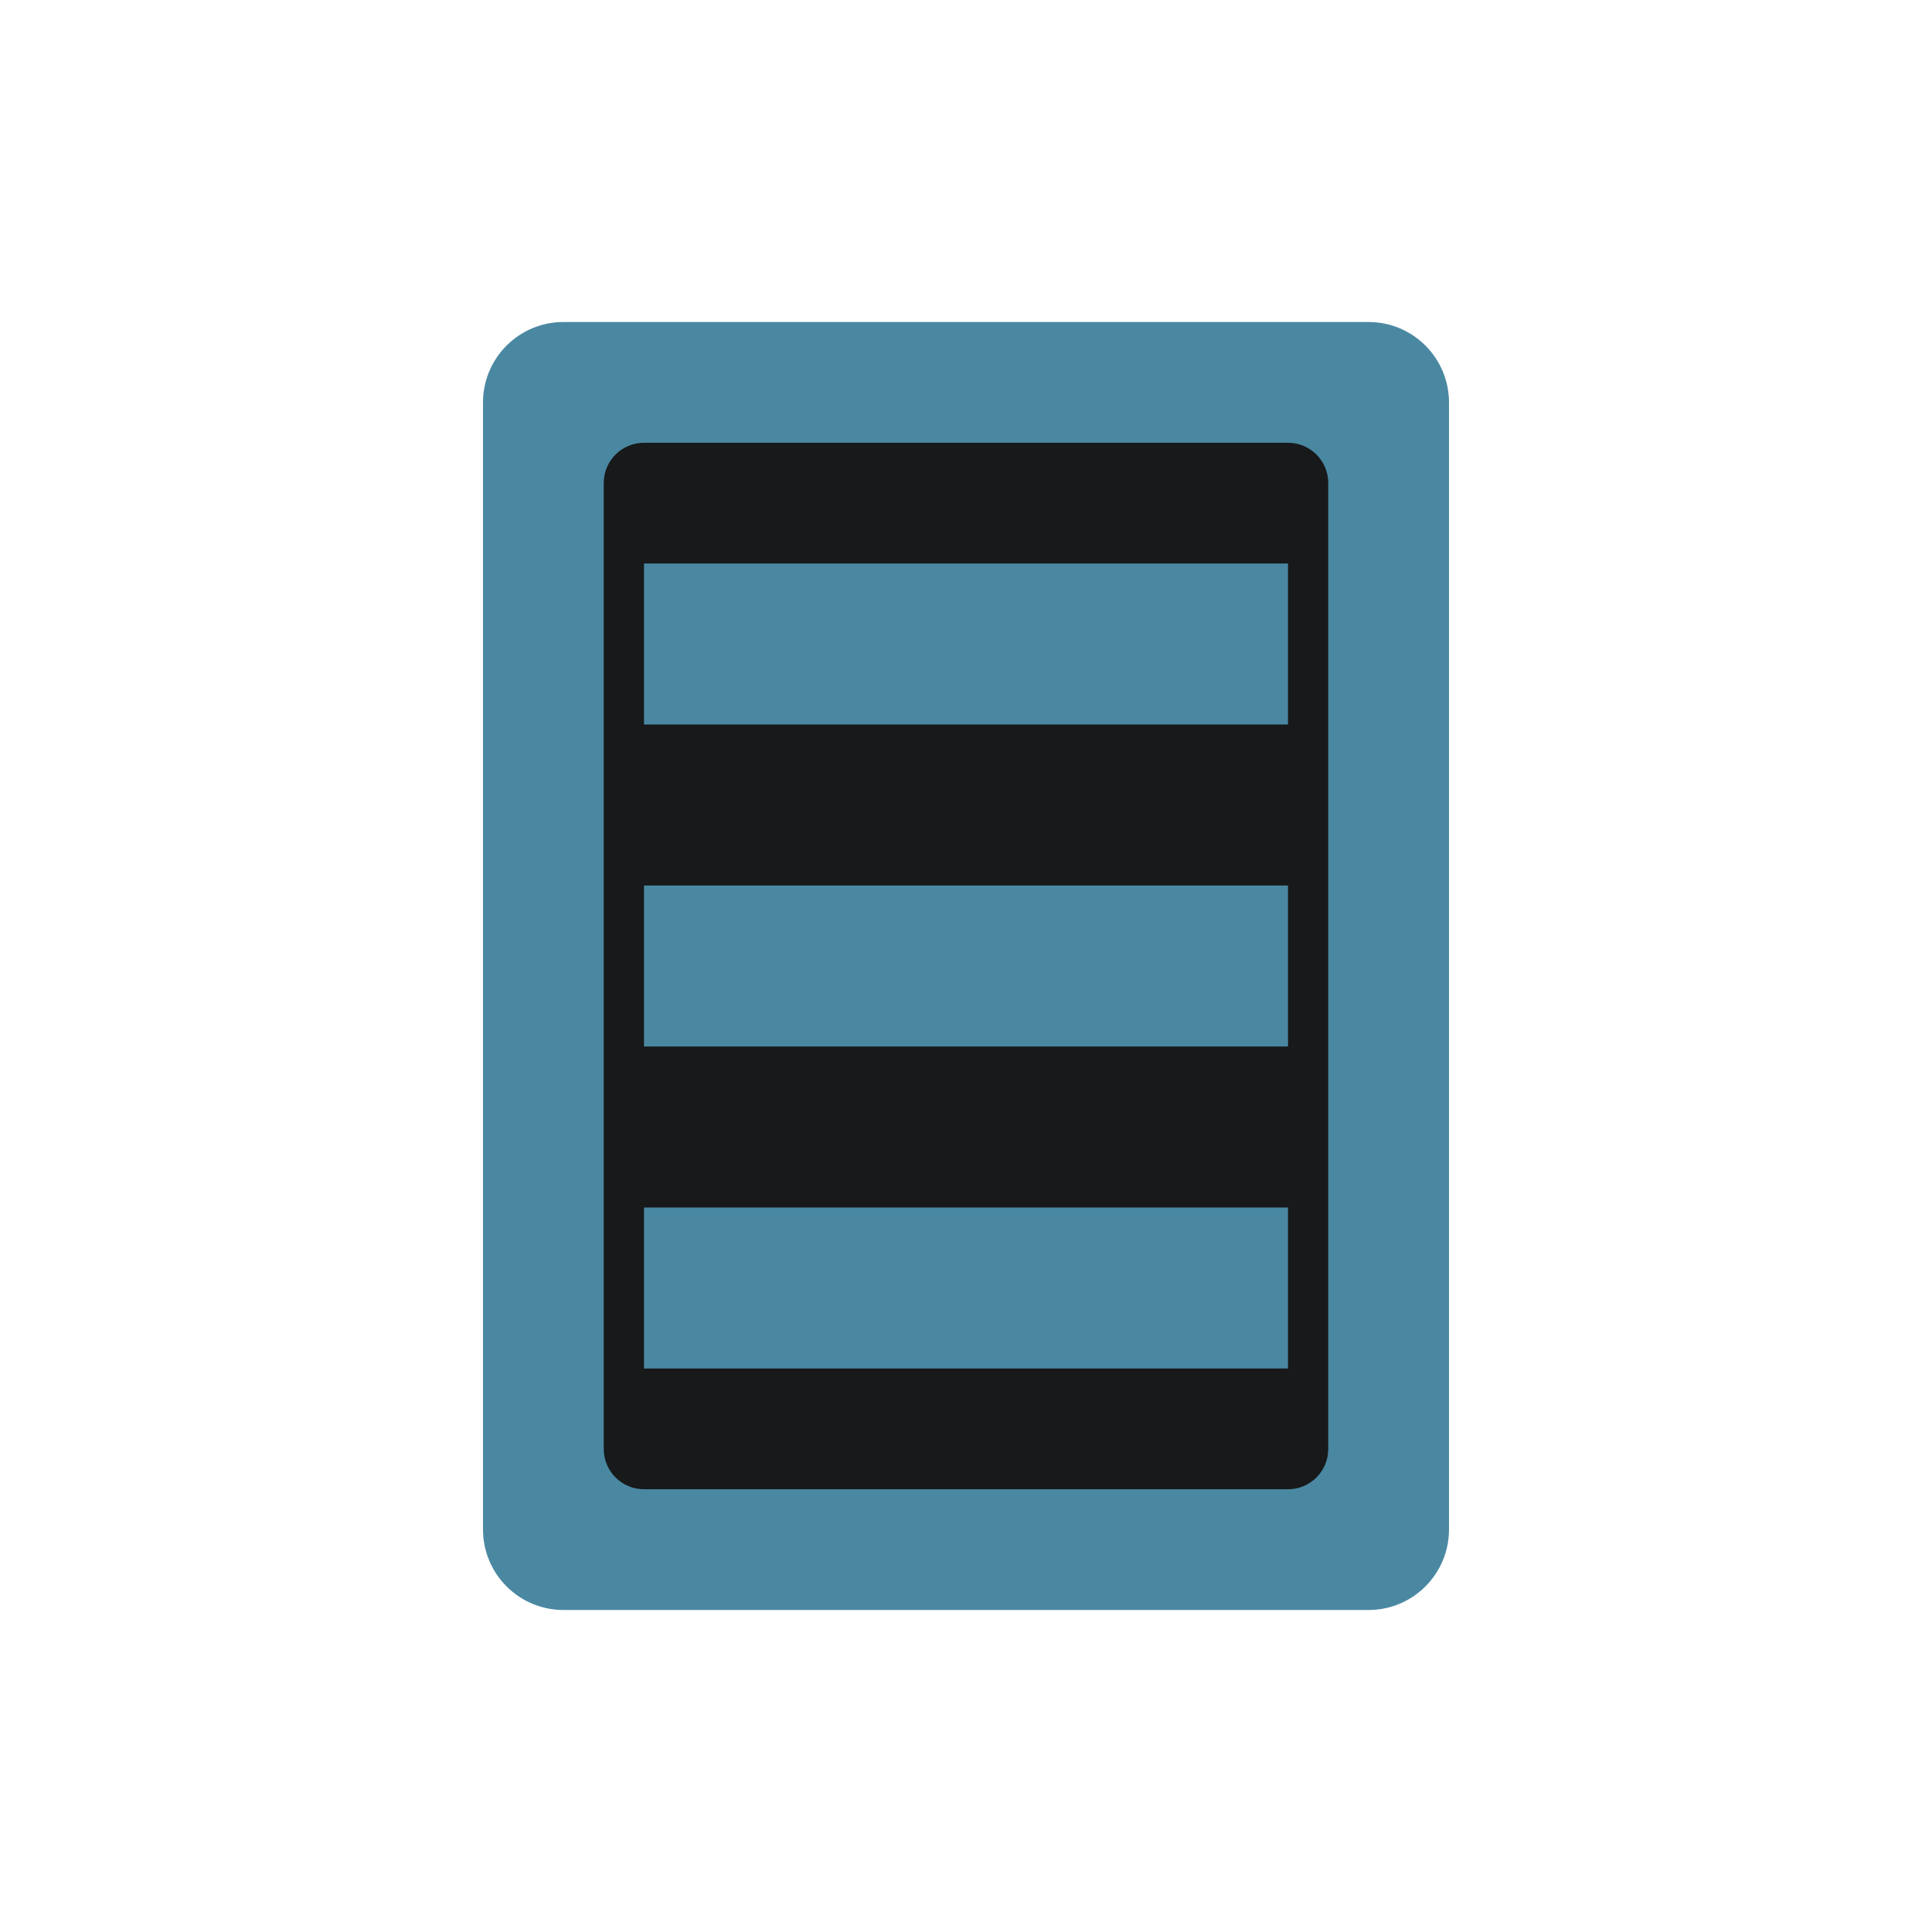
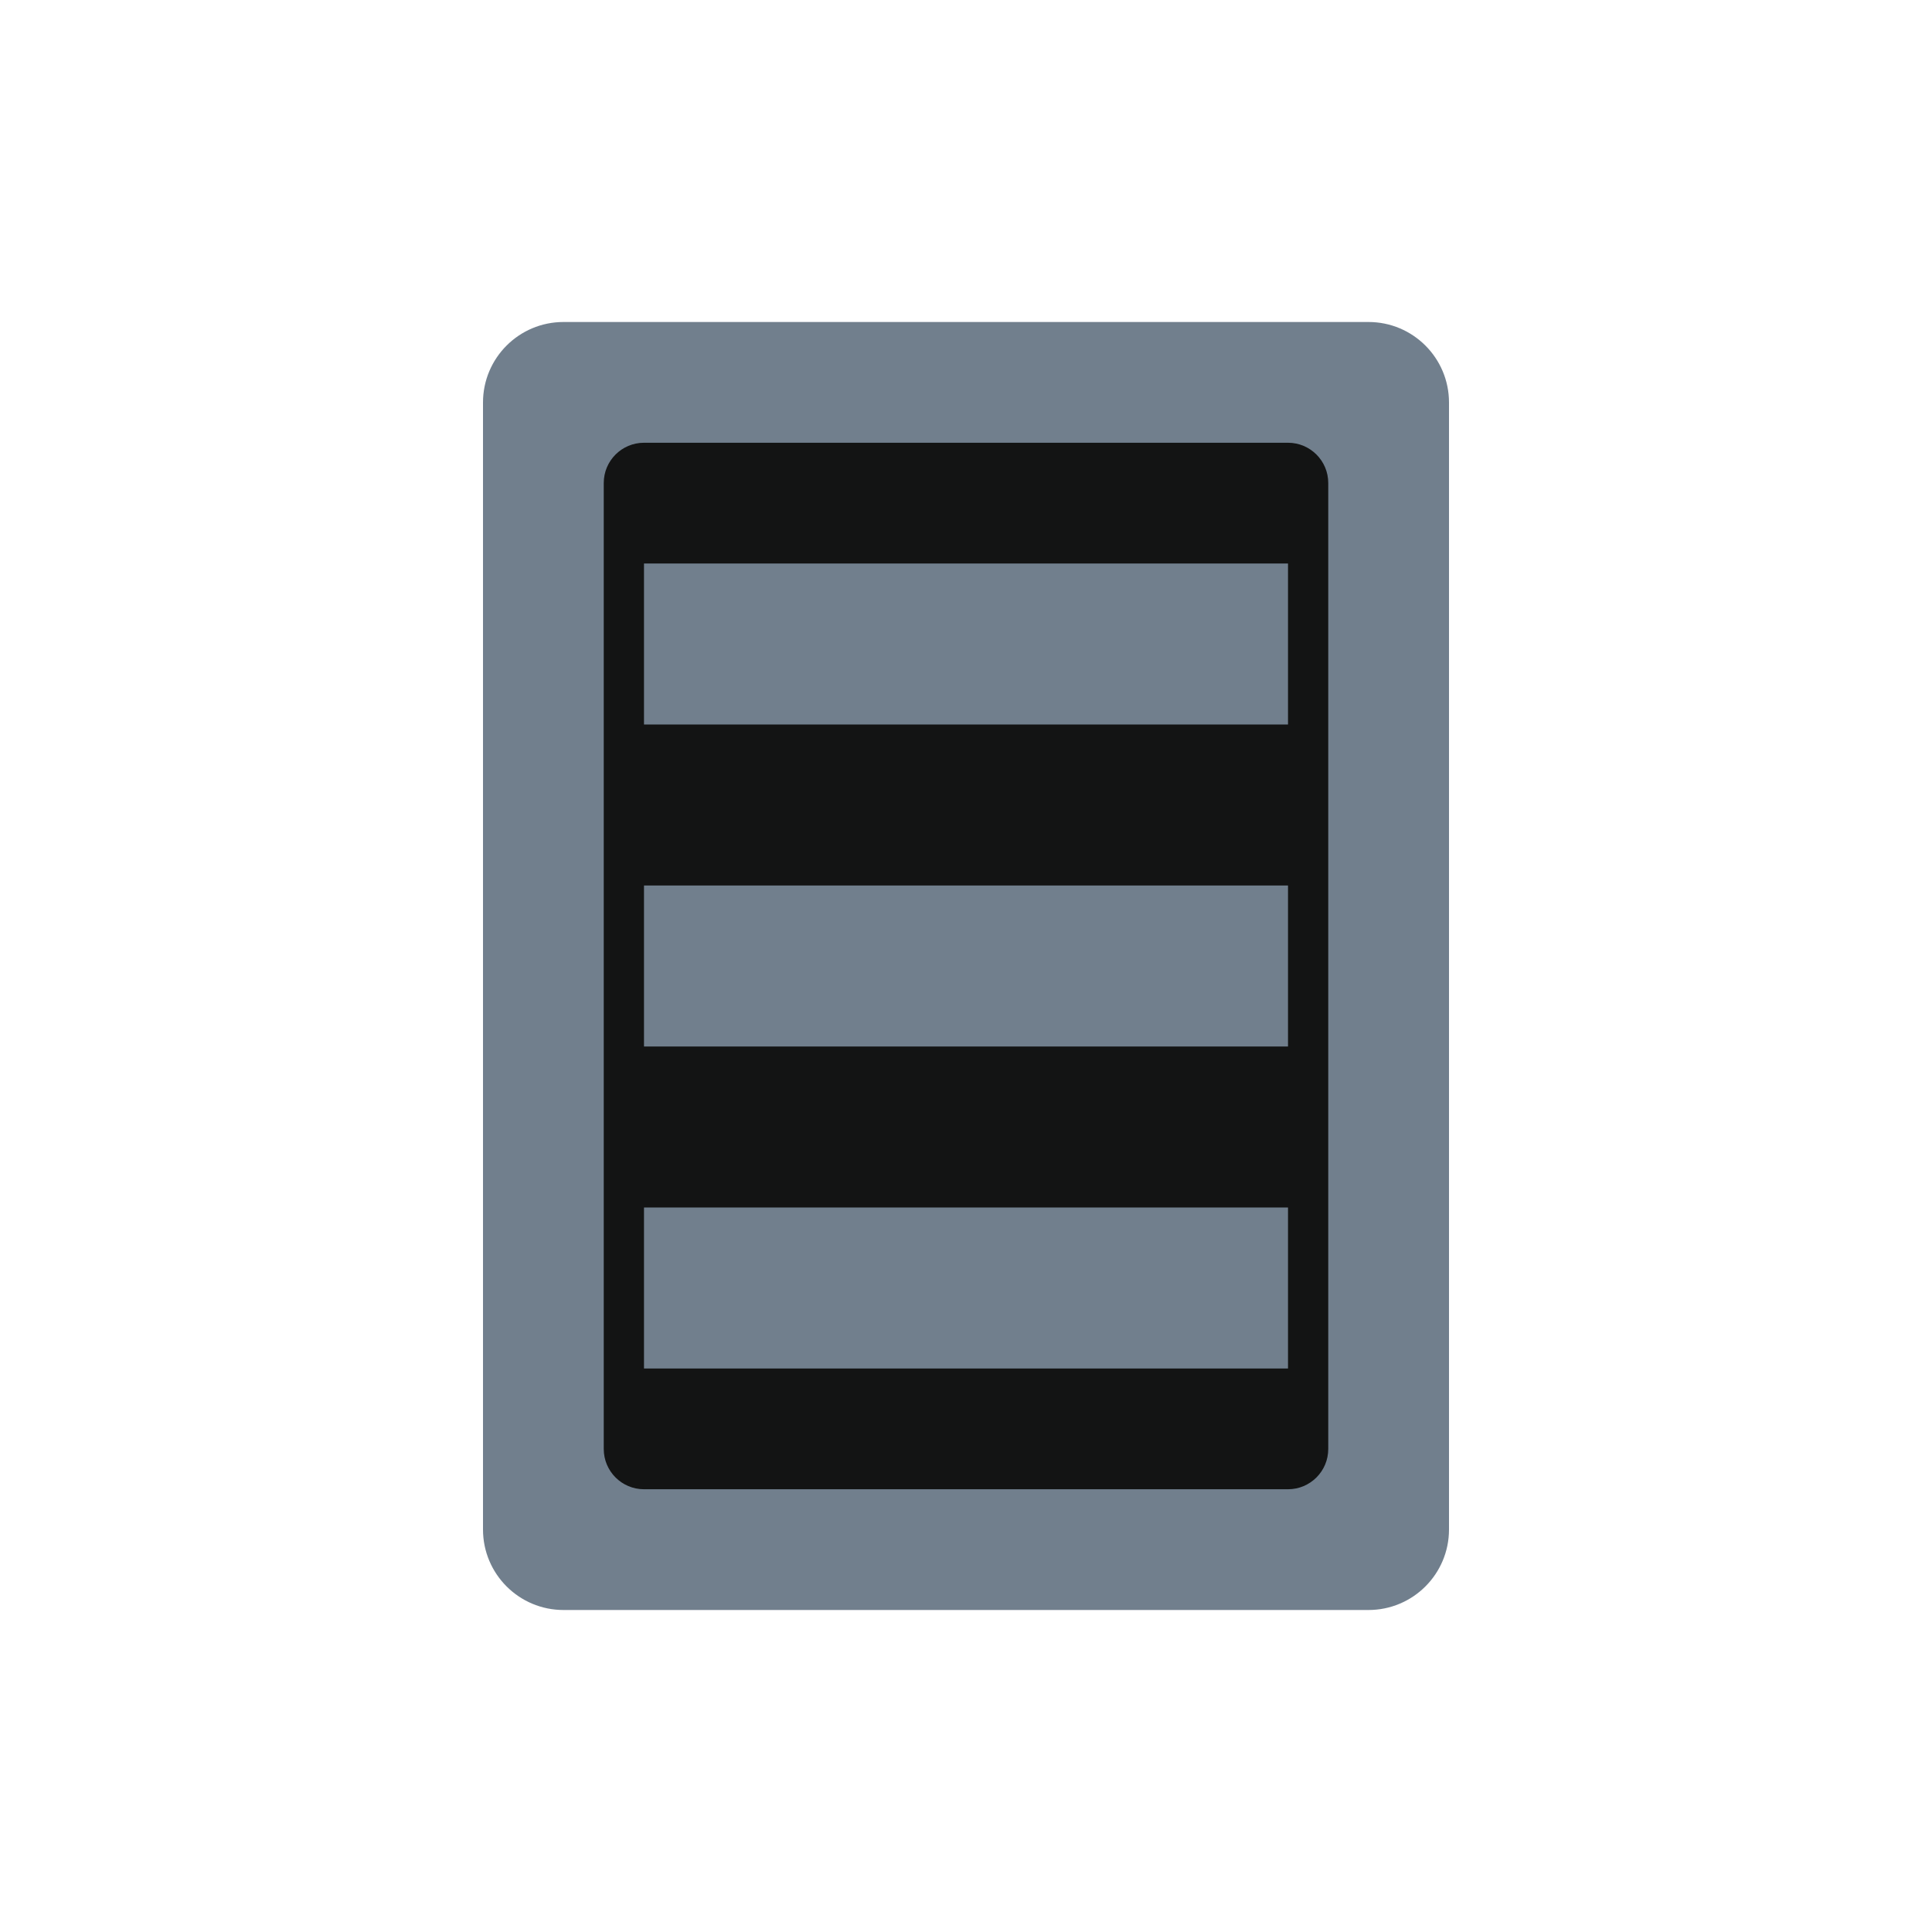
<svg xmlns="http://www.w3.org/2000/svg" width="24" height="24" viewBox="0 0 24 24">
-   <rect x="6" y="4" width="12" height="16" fill="#4A88A2" rx="1" />
-   <rect x="7.5" y="5.5" width="9" height="13" fill="#17191A" rx="0.5" />
-   <rect x="8" y="7" width="8" height="2" fill="#4A88A2" />
-   <rect x="8" y="11" width="8" height="2" fill="#4A88A2" />
-   <rect x="8" y="15" width="8" height="2" fill="#4A88A2" />
-   <rect x="7" y="20.0" width="10" height="0.0" fill="#8A8A9B" rx="0.5" />
+   <rect x="6" y="4" width="12" height="16" fill="#717F8D" rx="1" />
+   <rect x="7.5" y="5.5" width="9" height="13" fill="#131414" rx="0.5" />
+   <rect x="8" y="7" width="8" height="2" fill="#717F8D" />
+   <rect x="8" y="11" width="8" height="2" fill="#717F8D" />
+   <rect x="8" y="15" width="8" height="2" fill="#717F8D" />
+   <rect x="7" y="20.0" width="10" height="0.0" fill="#9EA1A3" rx="0.5" />
</svg>
